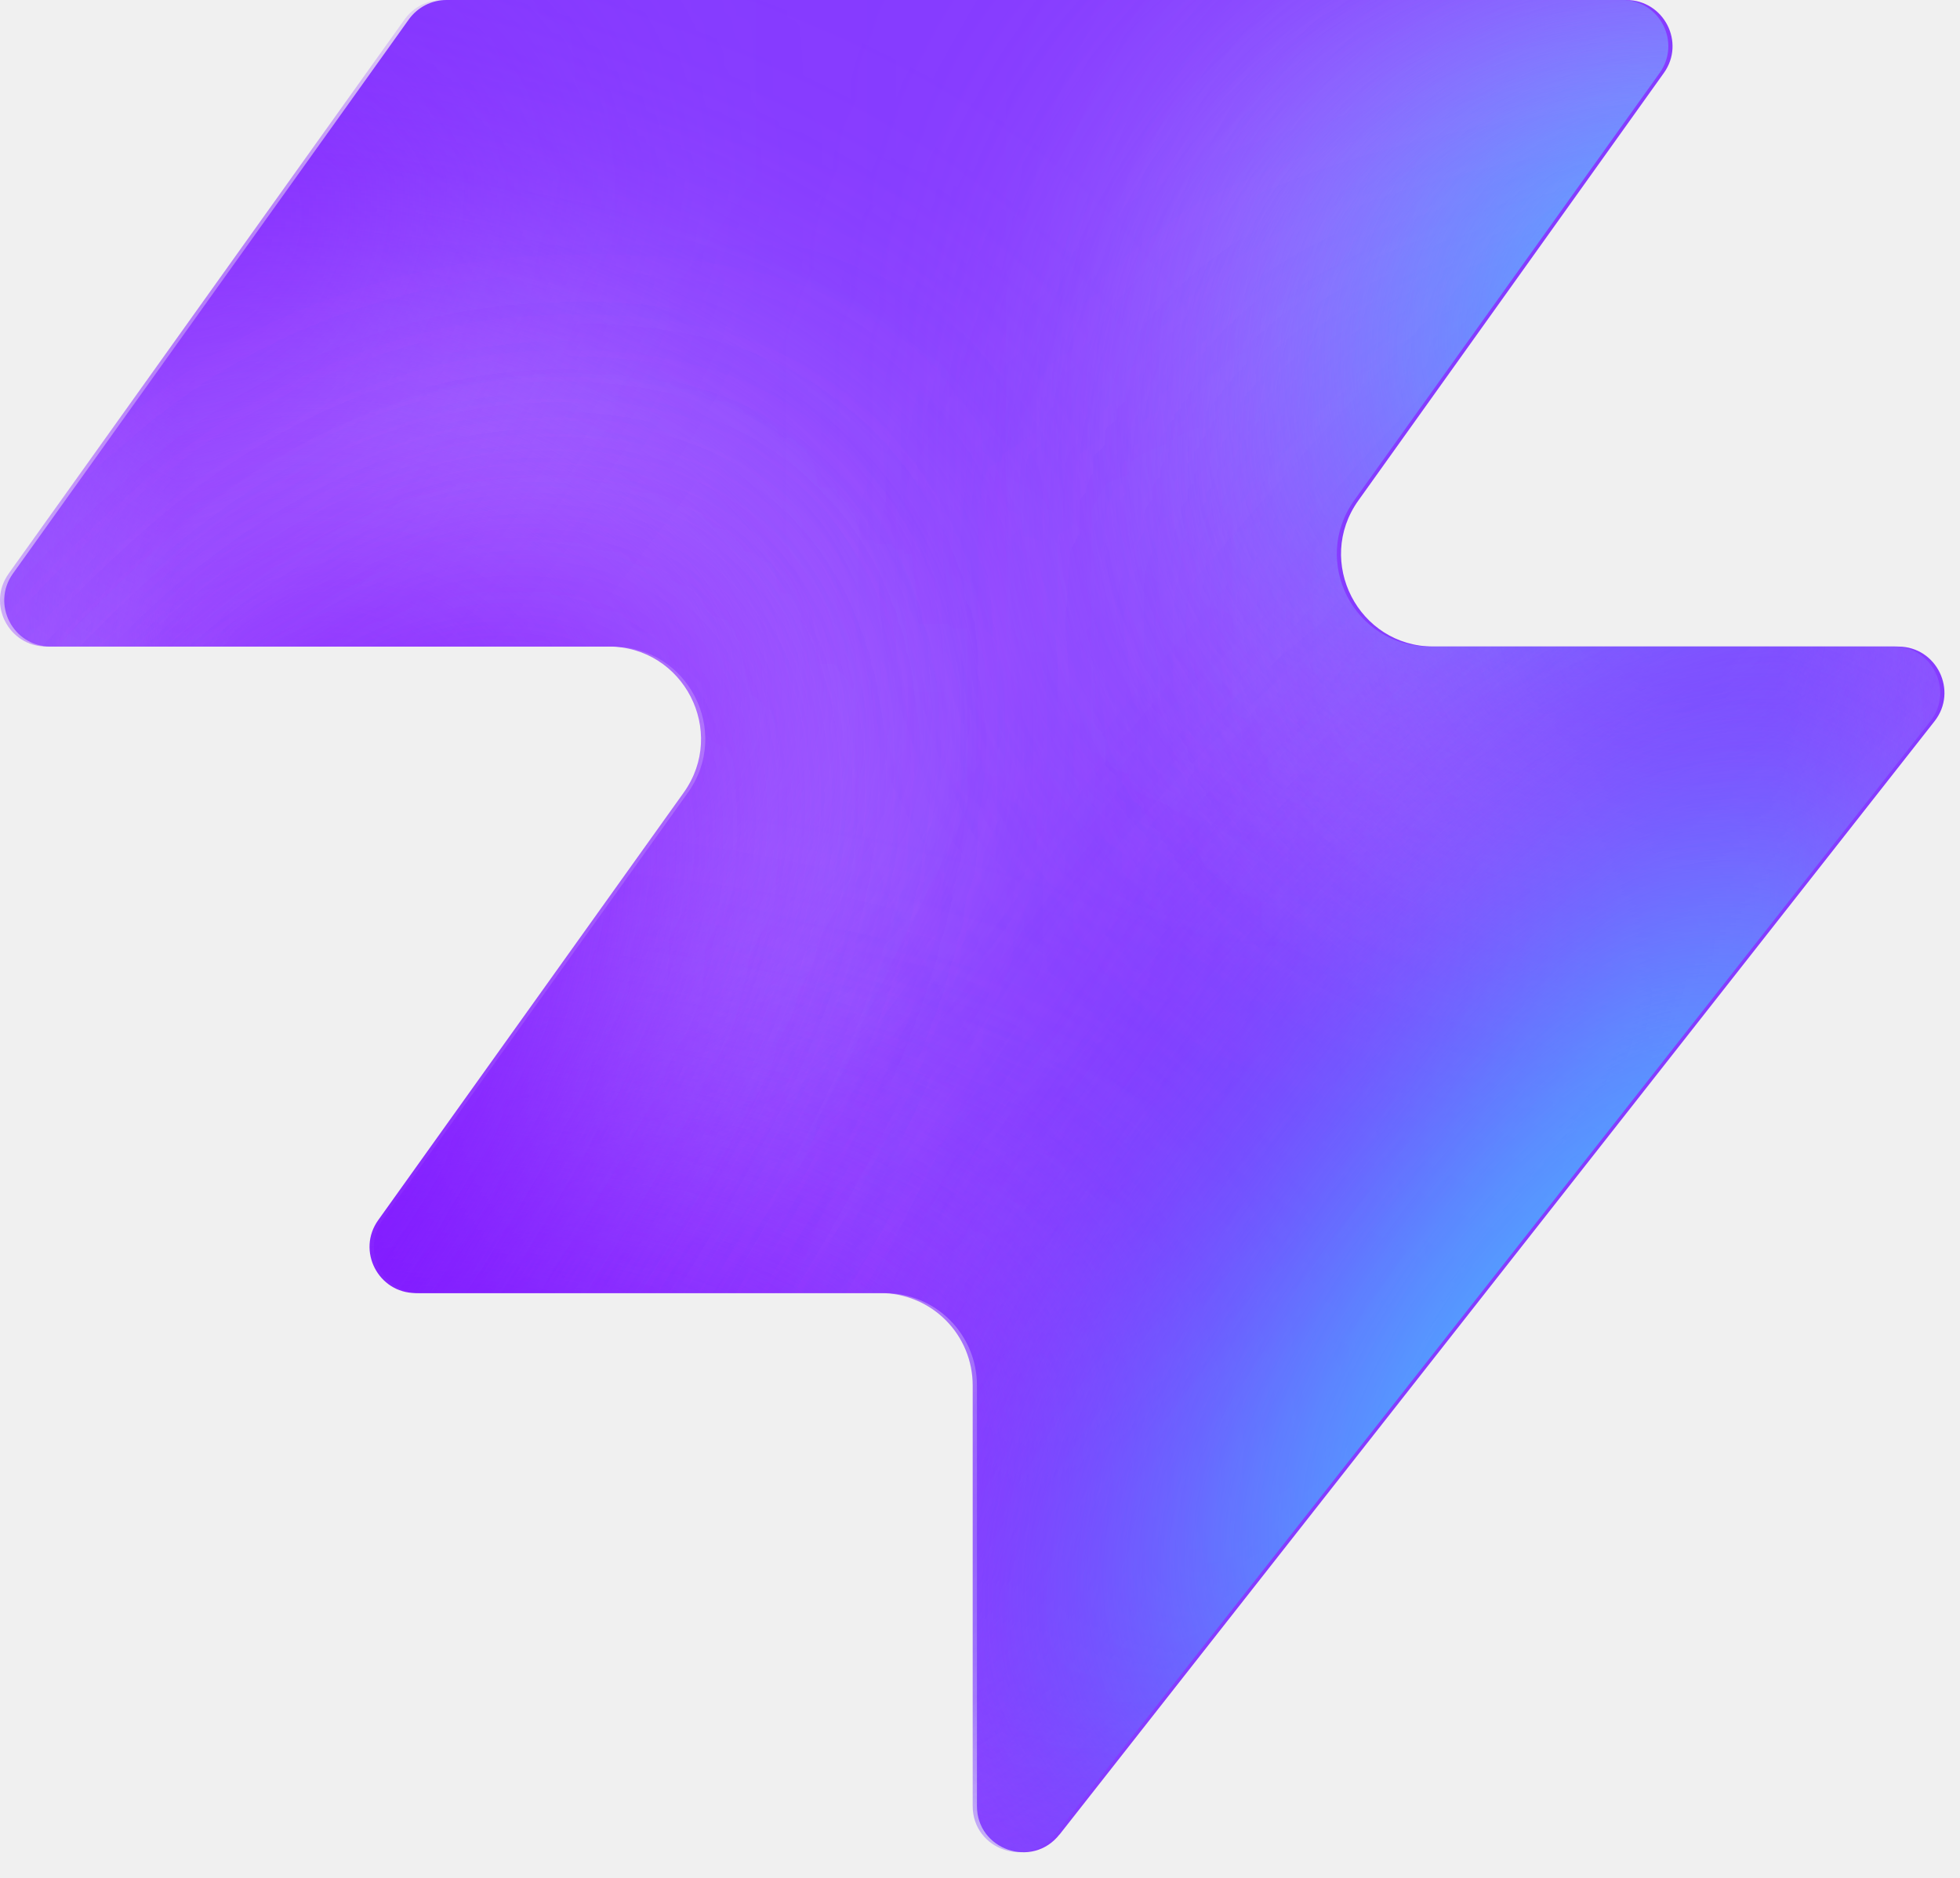
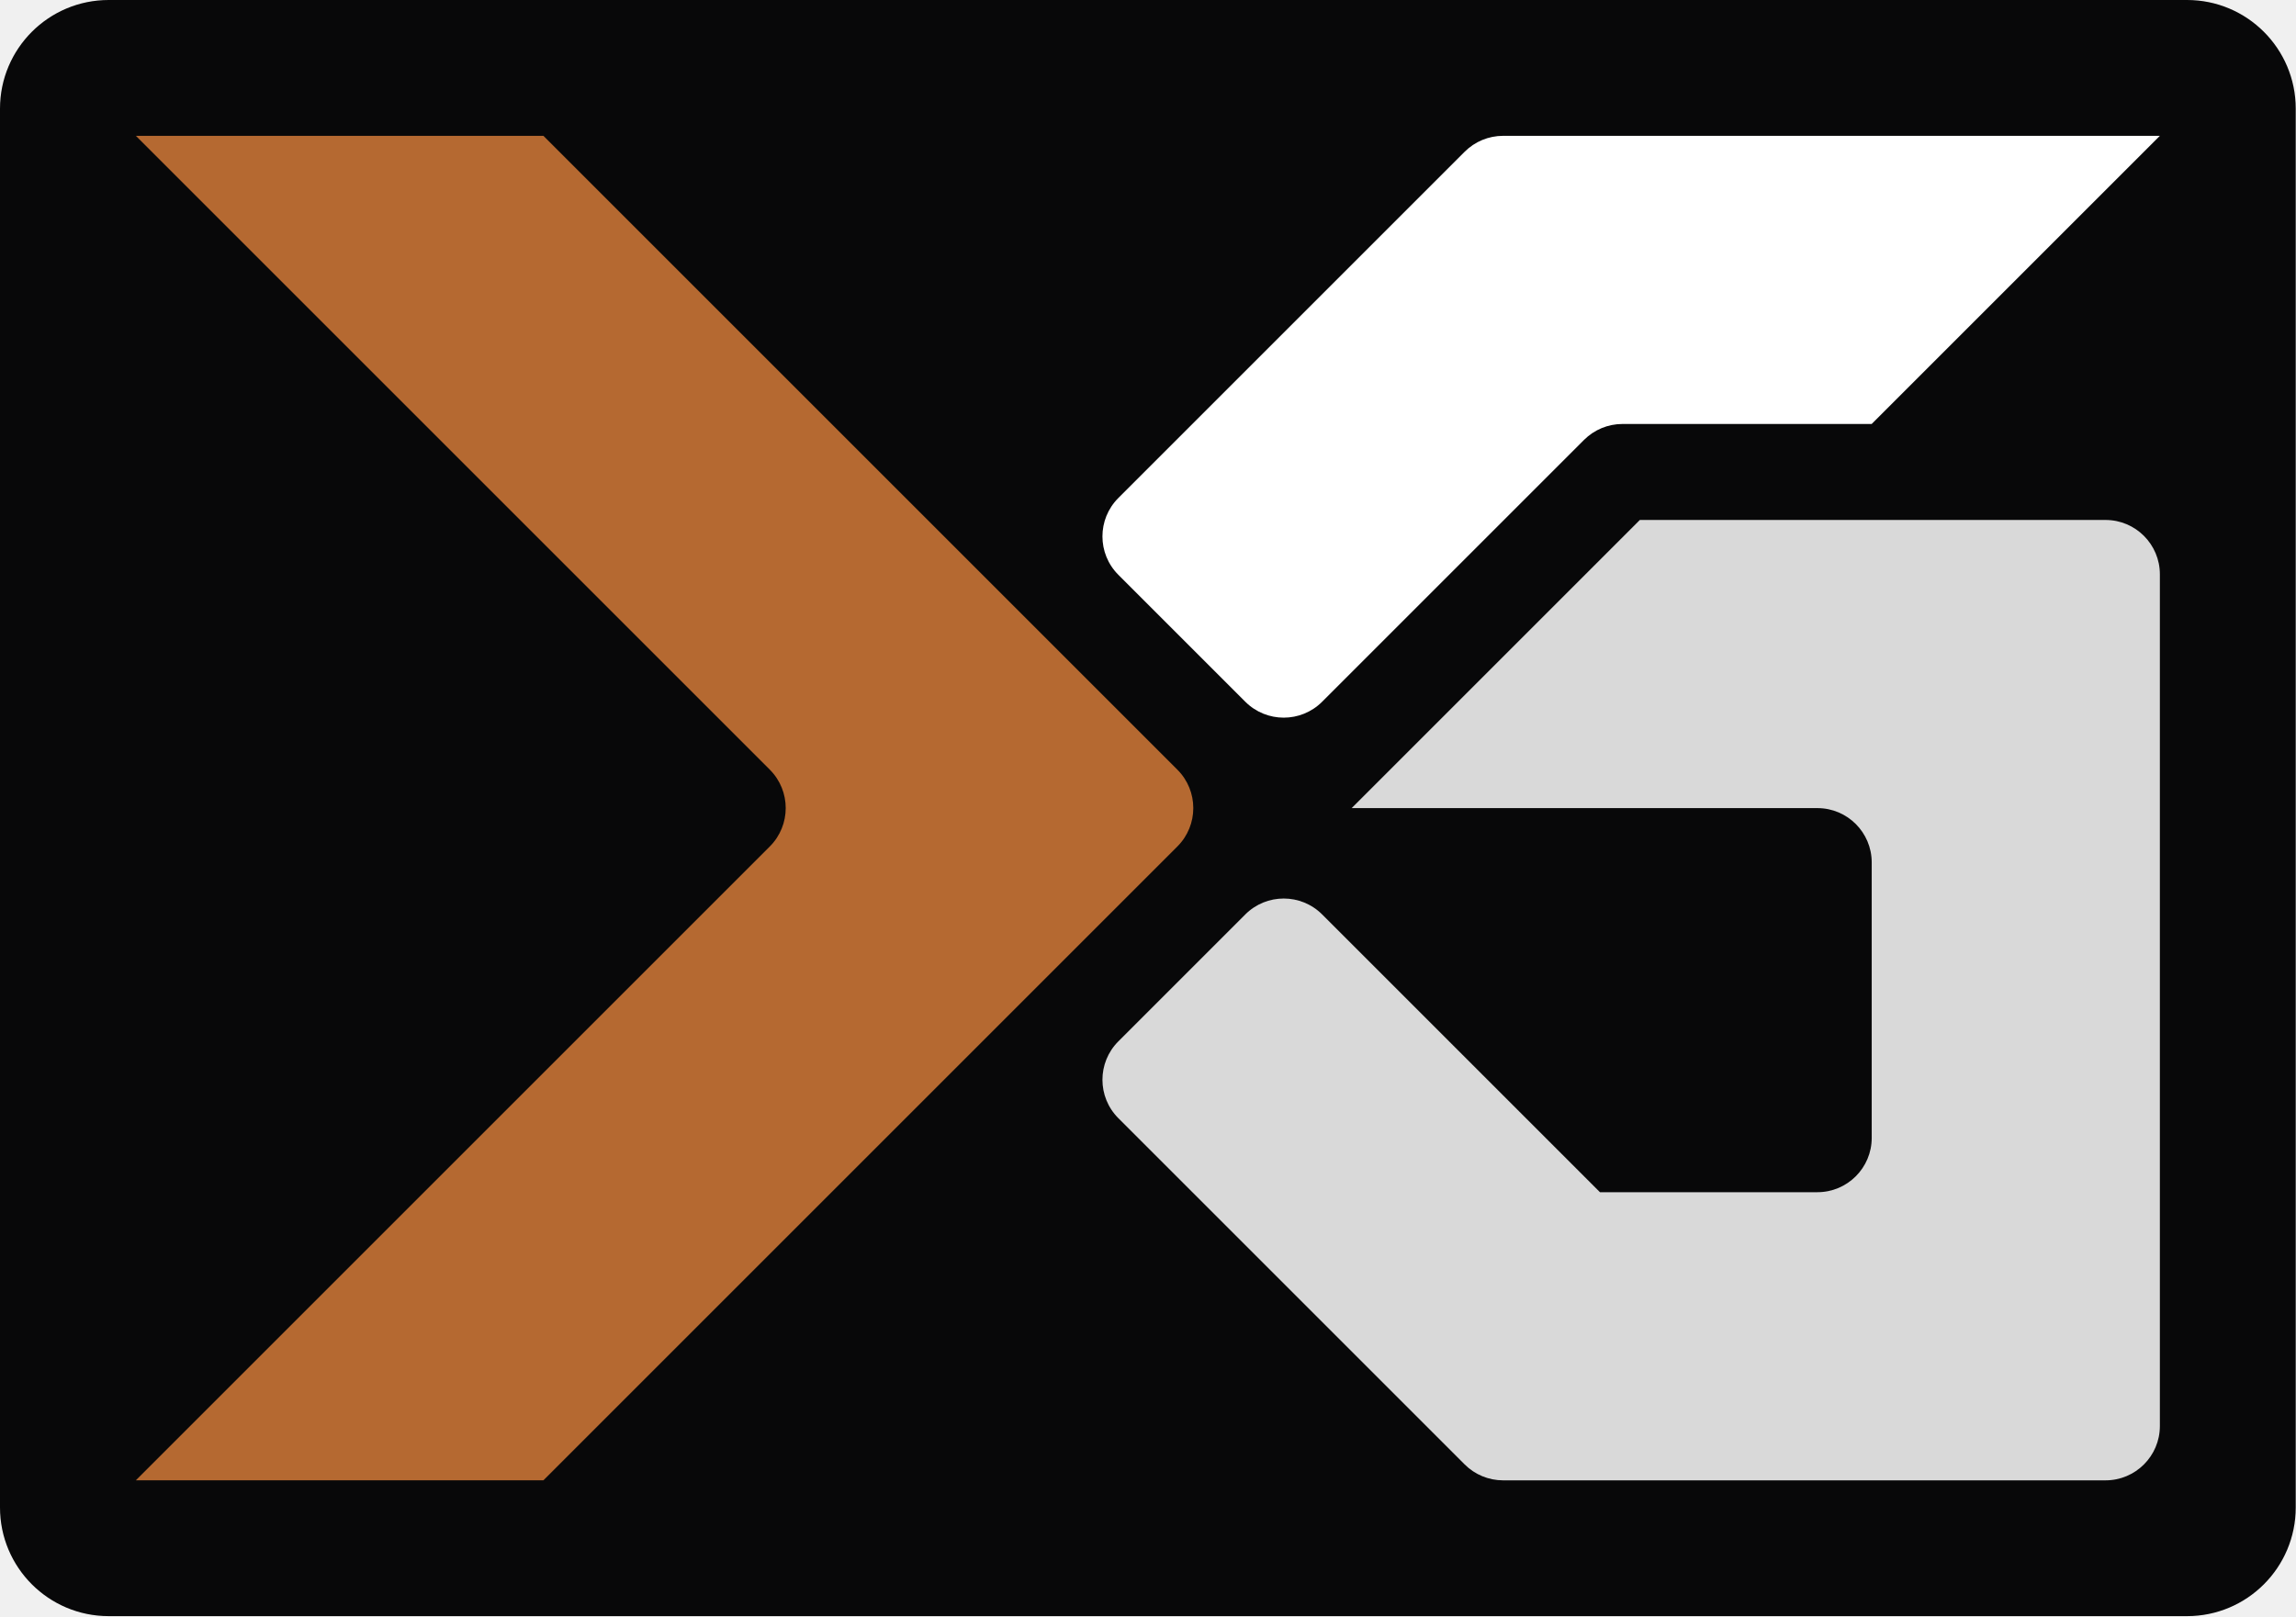
- <svg xmlns="http://www.w3.org/2000/svg" width="48" height="46" fill="none" viewBox="0 0 48 46">
-   <path fill="#863bff" d="M25.946 44.938c-.664.845-2.021.375-2.021-.698V33.937a2.26 2.26 0 0 0-2.262-2.262H10.287c-.92 0-1.456-1.04-.92-1.788l7.48-10.471c1.07-1.497 0-3.578-1.842-3.578H1.237c-.92 0-1.456-1.04-.92-1.788L10.013.474c.214-.297.556-.474.92-.474h28.894c.92 0 1.456 1.04.92 1.788l-7.48 10.471c-1.07 1.498 0 3.579 1.842 3.579h11.377c.943 0 1.473 1.088.89 1.83L25.947 44.94z" style="fill:#863bff;fill:color(display-p3 .525 .23 1);fill-opacity:1" />
-   <mask id="a" width="48" height="46" x="0" y="0" maskUnits="userSpaceOnUse" style="mask-type:alpha">
-     <path fill="#000" d="M25.842 44.938c-.664.844-2.021.375-2.021-.698V33.937a2.26 2.26 0 0 0-2.262-2.262H10.183c-.92 0-1.456-1.04-.92-1.788l7.48-10.471c1.07-1.498 0-3.579-1.842-3.579H1.133c-.92 0-1.456-1.04-.92-1.787L9.91.473c.214-.297.556-.474.92-.474h28.894c.92 0 1.456 1.04.92 1.788l-7.48 10.471c-1.07 1.498 0 3.578 1.842 3.578h11.377c.943 0 1.473 1.088.89 1.832L25.843 44.94z" style="fill:#000;fill-opacity:1" />
-   </mask>
-   <g mask="url(#a)">
-     <g filter="url(#b)">
-       <ellipse cx="5.508" cy="14.704" fill="#ede6ff" rx="5.508" ry="14.704" style="fill:#ede6ff;fill:color(display-p3 .927 .903 1);fill-opacity:1" transform="matrix(.00324 1 1 -.00324 -4.47 31.516)" />
-     </g>
-     <g filter="url(#c)">
-       <ellipse cx="10.399" cy="29.851" fill="#ede6ff" rx="10.399" ry="29.851" style="fill:#ede6ff;fill:color(display-p3 .927 .903 1);fill-opacity:1" transform="matrix(.00324 1 1 -.00324 -39.328 7.883)" />
-     </g>
-     <g filter="url(#d)">
-       <ellipse cx="5.508" cy="30.487" fill="#7e14ff" rx="5.508" ry="30.487" style="fill:#7e14ff;fill:color(display-p3 .492 .077 1);fill-opacity:1" transform="rotate(89.814 -25.913 -14.639)scale(1 -1)" />
-     </g>
-     <g filter="url(#e)">
-       <ellipse cx="5.508" cy="30.599" fill="#7e14ff" rx="5.508" ry="30.599" style="fill:#7e14ff;fill:color(display-p3 .492 .077 1);fill-opacity:1" transform="rotate(89.814 -32.644 -3.334)scale(1 -1)" />
-     </g>
-     <g filter="url(#f)">
-       <ellipse cx="5.508" cy="30.599" fill="#7e14ff" rx="5.508" ry="30.599" style="fill:#7e14ff;fill:color(display-p3 .492 .077 1);fill-opacity:1" transform="matrix(.00324 1 1 -.00324 -34.34 30.47)" />
-     </g>
-     <g filter="url(#g)">
-       <ellipse cx="14.072" cy="22.078" fill="#ede6ff" rx="14.072" ry="22.078" style="fill:#ede6ff;fill:color(display-p3 .927 .903 1);fill-opacity:1" transform="rotate(93.35 24.506 48.493)scale(-1 1)" />
-     </g>
-     <g filter="url(#h)">
-       <ellipse cx="3.47" cy="21.501" fill="#7e14ff" rx="3.47" ry="21.501" style="fill:#7e14ff;fill:color(display-p3 .492 .077 1);fill-opacity:1" transform="rotate(89.009 28.708 47.59)scale(-1 1)" />
-     </g>
-     <g filter="url(#i)">
-       <ellipse cx="3.47" cy="21.501" fill="#7e14ff" rx="3.47" ry="21.501" style="fill:#7e14ff;fill:color(display-p3 .492 .077 1);fill-opacity:1" transform="rotate(89.009 28.708 47.59)scale(-1 1)" />
-     </g>
-     <g filter="url(#j)">
-       <ellipse cx=".387" cy="8.972" fill="#7e14ff" rx="4.407" ry="29.108" style="fill:#7e14ff;fill:color(display-p3 .492 .077 1);fill-opacity:1" transform="rotate(39.51 .387 8.972)" />
-     </g>
-     <g filter="url(#k)">
-       <ellipse cx="47.523" cy="-6.092" fill="#7e14ff" rx="4.407" ry="29.108" style="fill:#7e14ff;fill:color(display-p3 .492 .077 1);fill-opacity:1" transform="rotate(37.892 47.523 -6.092)" />
-     </g>
-     <g filter="url(#l)">
-       <ellipse cx="41.412" cy="6.333" fill="#47bfff" rx="5.971" ry="9.665" style="fill:#47bfff;fill:color(display-p3 .28 .748 1);fill-opacity:1" transform="rotate(37.892 41.412 6.333)" />
-     </g>
-     <g filter="url(#m)">
-       <ellipse cx="-1.879" cy="38.332" fill="#7e14ff" rx="4.407" ry="29.108" style="fill:#7e14ff;fill:color(display-p3 .492 .077 1);fill-opacity:1" transform="rotate(37.892 -1.88 38.332)" />
-     </g>
-     <g filter="url(#n)">
-       <ellipse cx="-1.879" cy="38.332" fill="#7e14ff" rx="4.407" ry="29.108" style="fill:#7e14ff;fill:color(display-p3 .492 .077 1);fill-opacity:1" transform="rotate(37.892 -1.88 38.332)" />
-     </g>
-     <g filter="url(#o)">
-       <ellipse cx="35.651" cy="29.907" fill="#7e14ff" rx="4.407" ry="29.108" style="fill:#7e14ff;fill:color(display-p3 .492 .077 1);fill-opacity:1" transform="rotate(37.892 35.651 29.907)" />
-     </g>
-     <g filter="url(#p)">
-       <ellipse cx="38.418" cy="32.4" fill="#47bfff" rx="5.971" ry="15.297" style="fill:#47bfff;fill:color(display-p3 .28 .748 1);fill-opacity:1" transform="rotate(37.892 38.418 32.4)" />
-     </g>
-   </g>
-   <defs>
-     <filter id="b" width="60.045" height="41.654" x="-19.77" y="16.149" color-interpolation-filters="sRGB" filterUnits="userSpaceOnUse">
-       <feFlood flood-opacity="0" result="BackgroundImageFix" />
-       <feBlend in="SourceGraphic" in2="BackgroundImageFix" result="shape" />
-       <feGaussianBlur result="effect1_foregroundBlur_2002_17158" stdDeviation="7.659" />
-     </filter>
-     <filter id="c" width="90.34" height="51.437" x="-54.613" y="-7.533" color-interpolation-filters="sRGB" filterUnits="userSpaceOnUse">
-       <feFlood flood-opacity="0" result="BackgroundImageFix" />
-       <feBlend in="SourceGraphic" in2="BackgroundImageFix" result="shape" />
-       <feGaussianBlur result="effect1_foregroundBlur_2002_17158" stdDeviation="7.659" />
-     </filter>
-     <filter id="d" width="79.355" height="29.4" x="-49.64" y="2.03" color-interpolation-filters="sRGB" filterUnits="userSpaceOnUse">
-       <feFlood flood-opacity="0" result="BackgroundImageFix" />
-       <feBlend in="SourceGraphic" in2="BackgroundImageFix" result="shape" />
-       <feGaussianBlur result="effect1_foregroundBlur_2002_17158" stdDeviation="4.596" />
-     </filter>
-     <filter id="e" width="79.579" height="29.4" x="-45.045" y="20.029" color-interpolation-filters="sRGB" filterUnits="userSpaceOnUse">
-       <feFlood flood-opacity="0" result="BackgroundImageFix" />
-       <feBlend in="SourceGraphic" in2="BackgroundImageFix" result="shape" />
-       <feGaussianBlur result="effect1_foregroundBlur_2002_17158" stdDeviation="4.596" />
-     </filter>
-     <filter id="f" width="79.579" height="29.4" x="-43.513" y="21.178" color-interpolation-filters="sRGB" filterUnits="userSpaceOnUse">
-       <feFlood flood-opacity="0" result="BackgroundImageFix" />
-       <feBlend in="SourceGraphic" in2="BackgroundImageFix" result="shape" />
-       <feGaussianBlur result="effect1_foregroundBlur_2002_17158" stdDeviation="4.596" />
-     </filter>
-     <filter id="g" width="74.749" height="58.852" x="15.756" y="-17.901" color-interpolation-filters="sRGB" filterUnits="userSpaceOnUse">
-       <feFlood flood-opacity="0" result="BackgroundImageFix" />
-       <feBlend in="SourceGraphic" in2="BackgroundImageFix" result="shape" />
-       <feGaussianBlur result="effect1_foregroundBlur_2002_17158" stdDeviation="7.659" />
-     </filter>
-     <filter id="h" width="61.377" height="25.362" x="23.548" y="2.284" color-interpolation-filters="sRGB" filterUnits="userSpaceOnUse">
-       <feFlood flood-opacity="0" result="BackgroundImageFix" />
-       <feBlend in="SourceGraphic" in2="BackgroundImageFix" result="shape" />
-       <feGaussianBlur result="effect1_foregroundBlur_2002_17158" stdDeviation="4.596" />
-     </filter>
-     <filter id="i" width="61.377" height="25.362" x="23.548" y="2.284" color-interpolation-filters="sRGB" filterUnits="userSpaceOnUse">
-       <feFlood flood-opacity="0" result="BackgroundImageFix" />
-       <feBlend in="SourceGraphic" in2="BackgroundImageFix" result="shape" />
-       <feGaussianBlur result="effect1_foregroundBlur_2002_17158" stdDeviation="4.596" />
-     </filter>
-     <filter id="j" width="56.045" height="63.649" x="-27.636" y="-22.853" color-interpolation-filters="sRGB" filterUnits="userSpaceOnUse">
-       <feFlood flood-opacity="0" result="BackgroundImageFix" />
-       <feBlend in="SourceGraphic" in2="BackgroundImageFix" result="shape" />
-       <feGaussianBlur result="effect1_foregroundBlur_2002_17158" stdDeviation="4.596" />
-     </filter>
-     <filter id="k" width="54.814" height="64.646" x="20.116" y="-38.415" color-interpolation-filters="sRGB" filterUnits="userSpaceOnUse">
-       <feFlood flood-opacity="0" result="BackgroundImageFix" />
-       <feBlend in="SourceGraphic" in2="BackgroundImageFix" result="shape" />
-       <feGaussianBlur result="effect1_foregroundBlur_2002_17158" stdDeviation="4.596" />
-     </filter>
-     <filter id="l" width="33.541" height="35.313" x="24.641" y="-11.323" color-interpolation-filters="sRGB" filterUnits="userSpaceOnUse">
-       <feFlood flood-opacity="0" result="BackgroundImageFix" />
-       <feBlend in="SourceGraphic" in2="BackgroundImageFix" result="shape" />
-       <feGaussianBlur result="effect1_foregroundBlur_2002_17158" stdDeviation="4.596" />
-     </filter>
-     <filter id="m" width="54.814" height="64.646" x="-29.286" y="6.009" color-interpolation-filters="sRGB" filterUnits="userSpaceOnUse">
-       <feFlood flood-opacity="0" result="BackgroundImageFix" />
-       <feBlend in="SourceGraphic" in2="BackgroundImageFix" result="shape" />
-       <feGaussianBlur result="effect1_foregroundBlur_2002_17158" stdDeviation="4.596" />
-     </filter>
-     <filter id="n" width="54.814" height="64.646" x="-29.286" y="6.009" color-interpolation-filters="sRGB" filterUnits="userSpaceOnUse">
-       <feFlood flood-opacity="0" result="BackgroundImageFix" />
-       <feBlend in="SourceGraphic" in2="BackgroundImageFix" result="shape" />
-       <feGaussianBlur result="effect1_foregroundBlur_2002_17158" stdDeviation="4.596" />
-     </filter>
-     <filter id="o" width="54.814" height="64.646" x="8.244" y="-2.416" color-interpolation-filters="sRGB" filterUnits="userSpaceOnUse">
-       <feFlood flood-opacity="0" result="BackgroundImageFix" />
-       <feBlend in="SourceGraphic" in2="BackgroundImageFix" result="shape" />
-       <feGaussianBlur result="effect1_foregroundBlur_2002_17158" stdDeviation="4.596" />
-     </filter>
-     <filter id="p" width="39.409" height="43.623" x="18.713" y="10.588" color-interpolation-filters="sRGB" filterUnits="userSpaceOnUse">
-       <feFlood flood-opacity="0" result="BackgroundImageFix" />
-       <feBlend in="SourceGraphic" in2="BackgroundImageFix" result="shape" />
-       <feGaussianBlur result="effect1_foregroundBlur_2002_17158" stdDeviation="4.596" />
-     </filter>
-   </defs>
+ <svg xmlns="http://www.w3.org/2000/svg" width="169" height="119" viewBox="0 0 169 119" fill="none">
+   <path d="M0 110.98V8C0 3.582 3.582 0 8 0H160.98C165.398 0 168.98 3.582 168.98 8V110.98C168.98 115.398 165.398 118.98 160.98 118.98H8C3.582 118.98 0 115.398 0 110.98Z" fill="#080809" />
+   <path d="M40 108.98L86.662 62.318C88.224 60.756 88.224 58.224 86.662 56.662L40 10H10L56.662 56.662C58.224 58.224 58.224 60.756 56.662 62.318L10 108.98H40Z" fill="#B56931" />
+   <path d="M91.662 67.321L82.318 76.665C80.756 78.227 80.756 80.759 82.318 82.321L107.808 107.811C108.559 108.562 109.576 108.983 110.637 108.983H154.98C157.189 108.983 158.98 107.192 158.98 104.983V42.28C158.98 40.071 157.189 38.28 154.98 38.28H120.703L99.49 59.493H133.77C135.979 59.493 137.77 61.284 137.77 63.493V83.77C137.77 85.979 135.979 87.77 133.77 87.77H117.767L97.318 67.321C95.756 65.759 93.224 65.759 91.662 67.321Z" fill="#D9D9D9" />
+   <path d="M82.318 42.318L91.662 51.662C93.224 53.224 95.756 53.224 97.318 51.662L116.595 32.385C117.346 31.634 118.363 31.213 119.424 31.213H137.767L158.98 10H110.637C109.576 10 108.559 10.421 107.808 11.172L82.318 36.662C80.756 38.224 80.756 40.756 82.318 42.318Z" fill="white" />
</svg>
